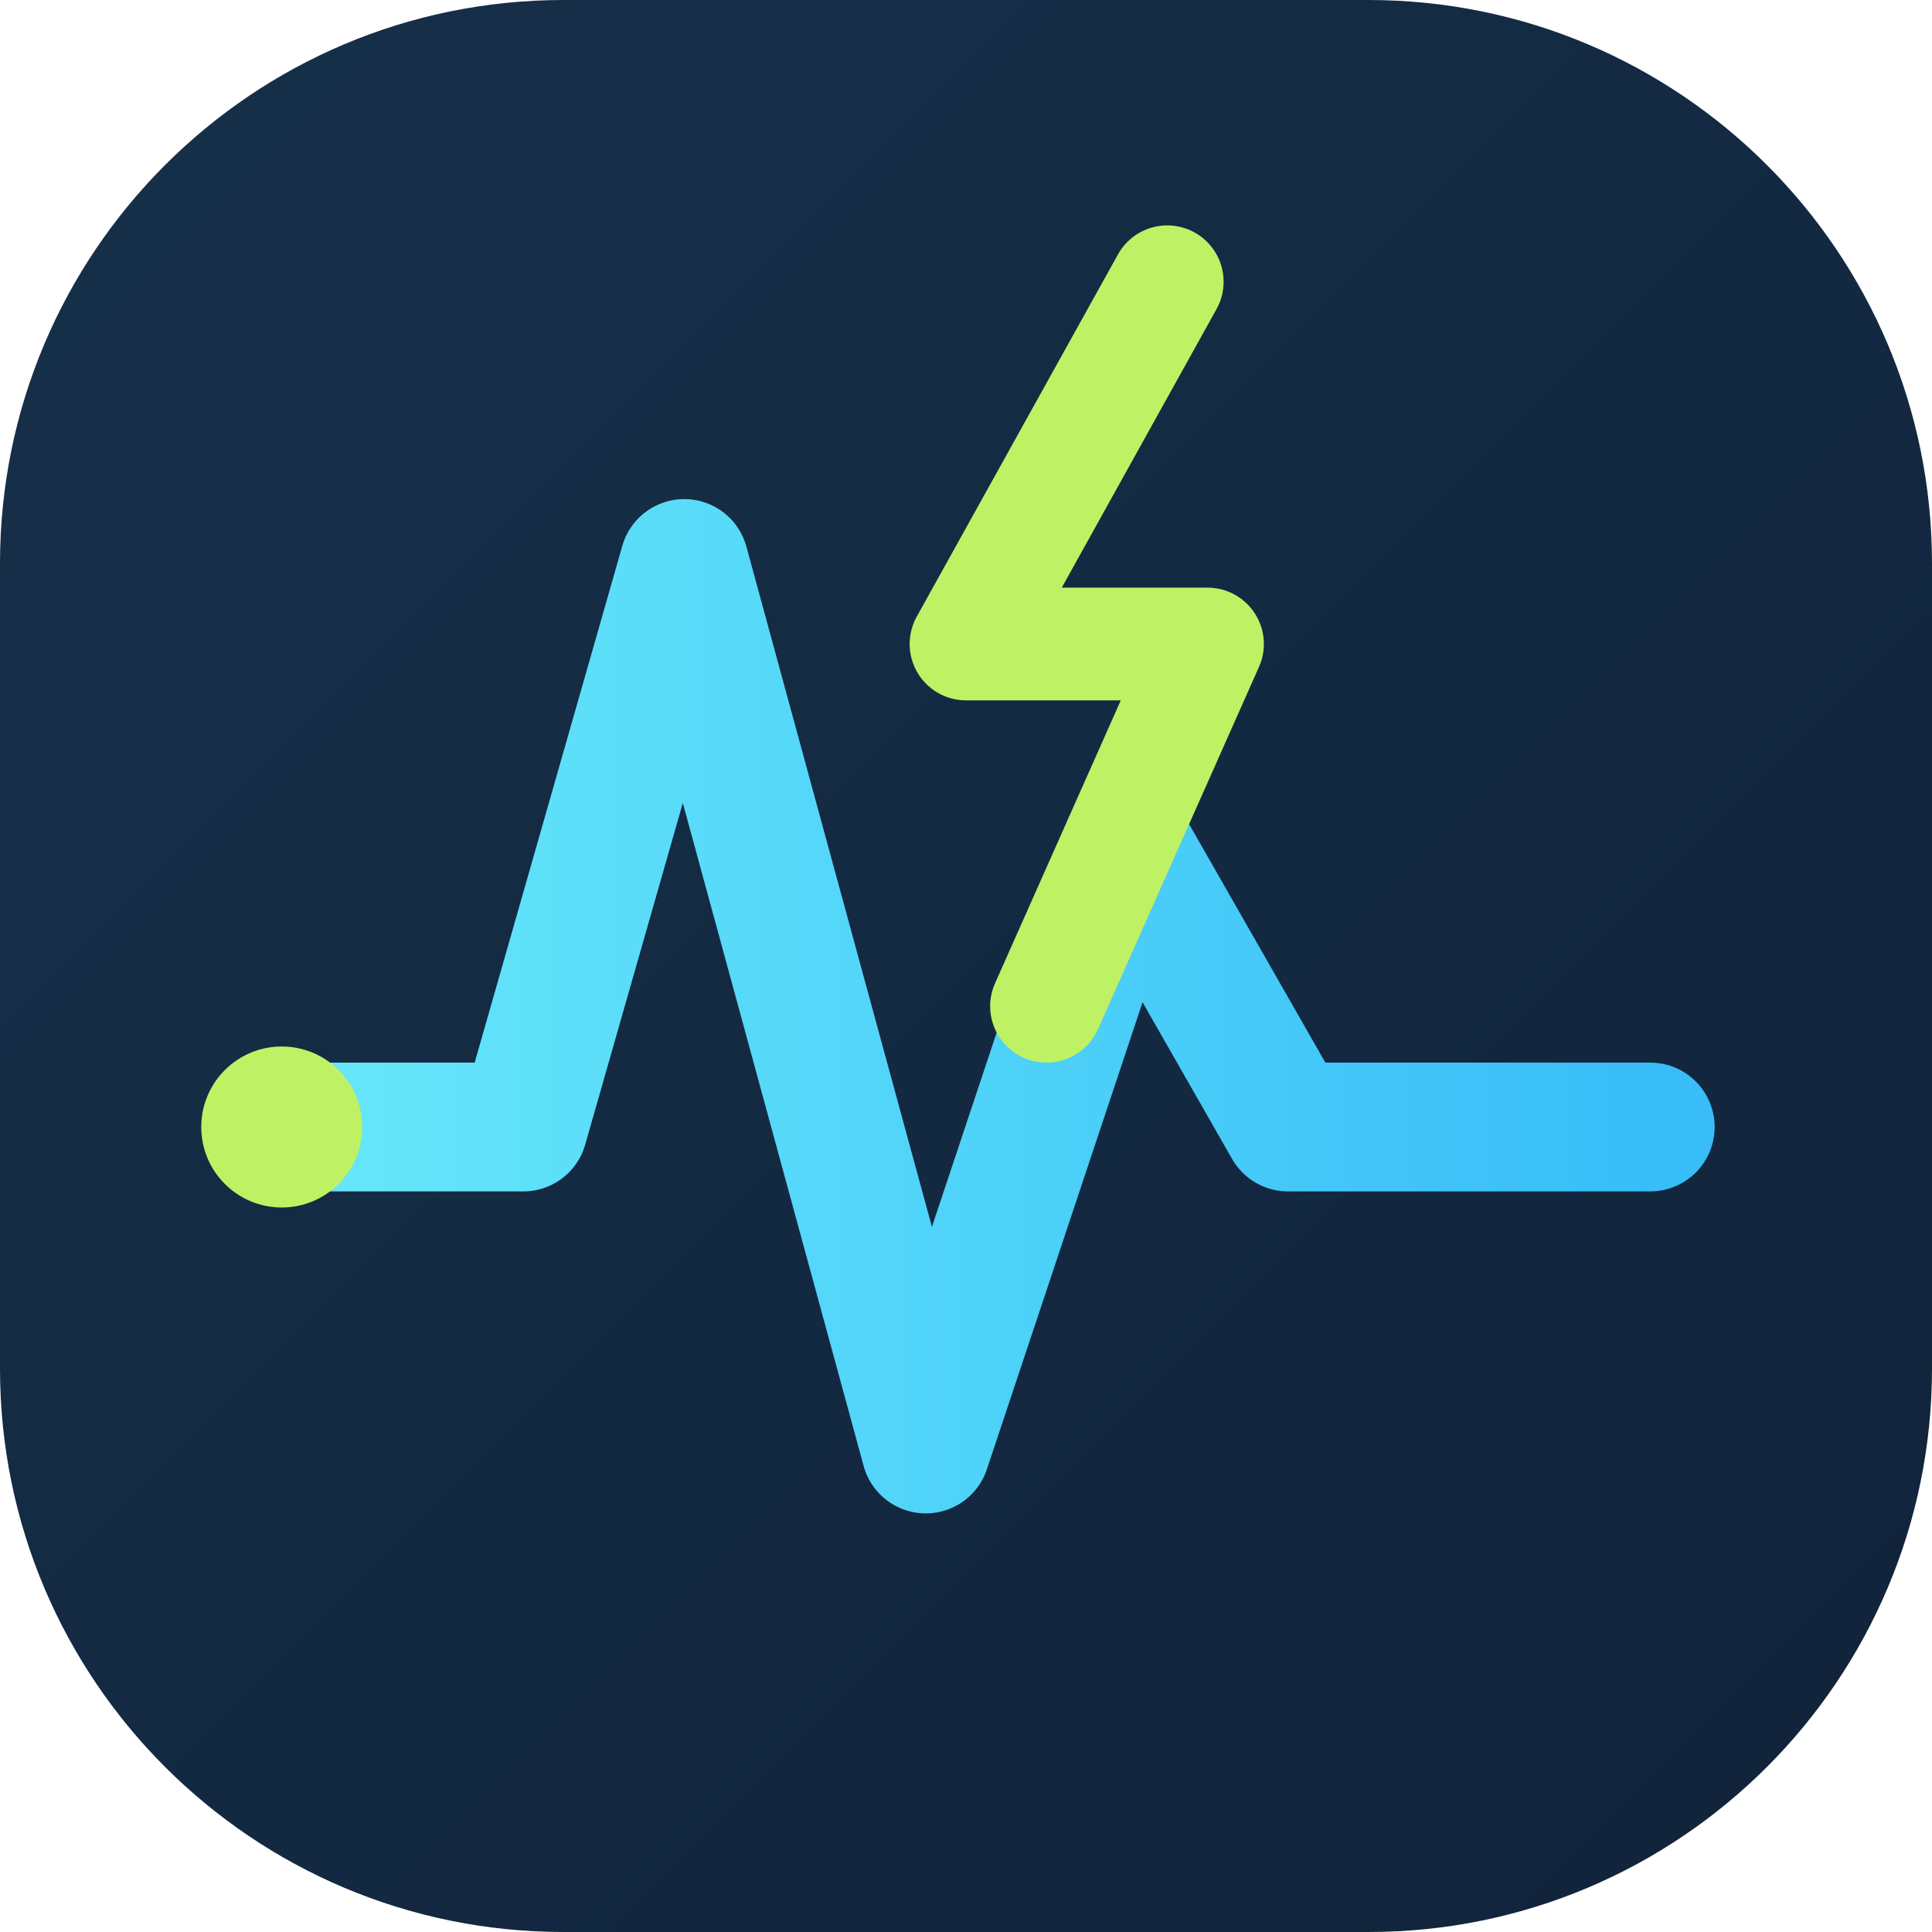
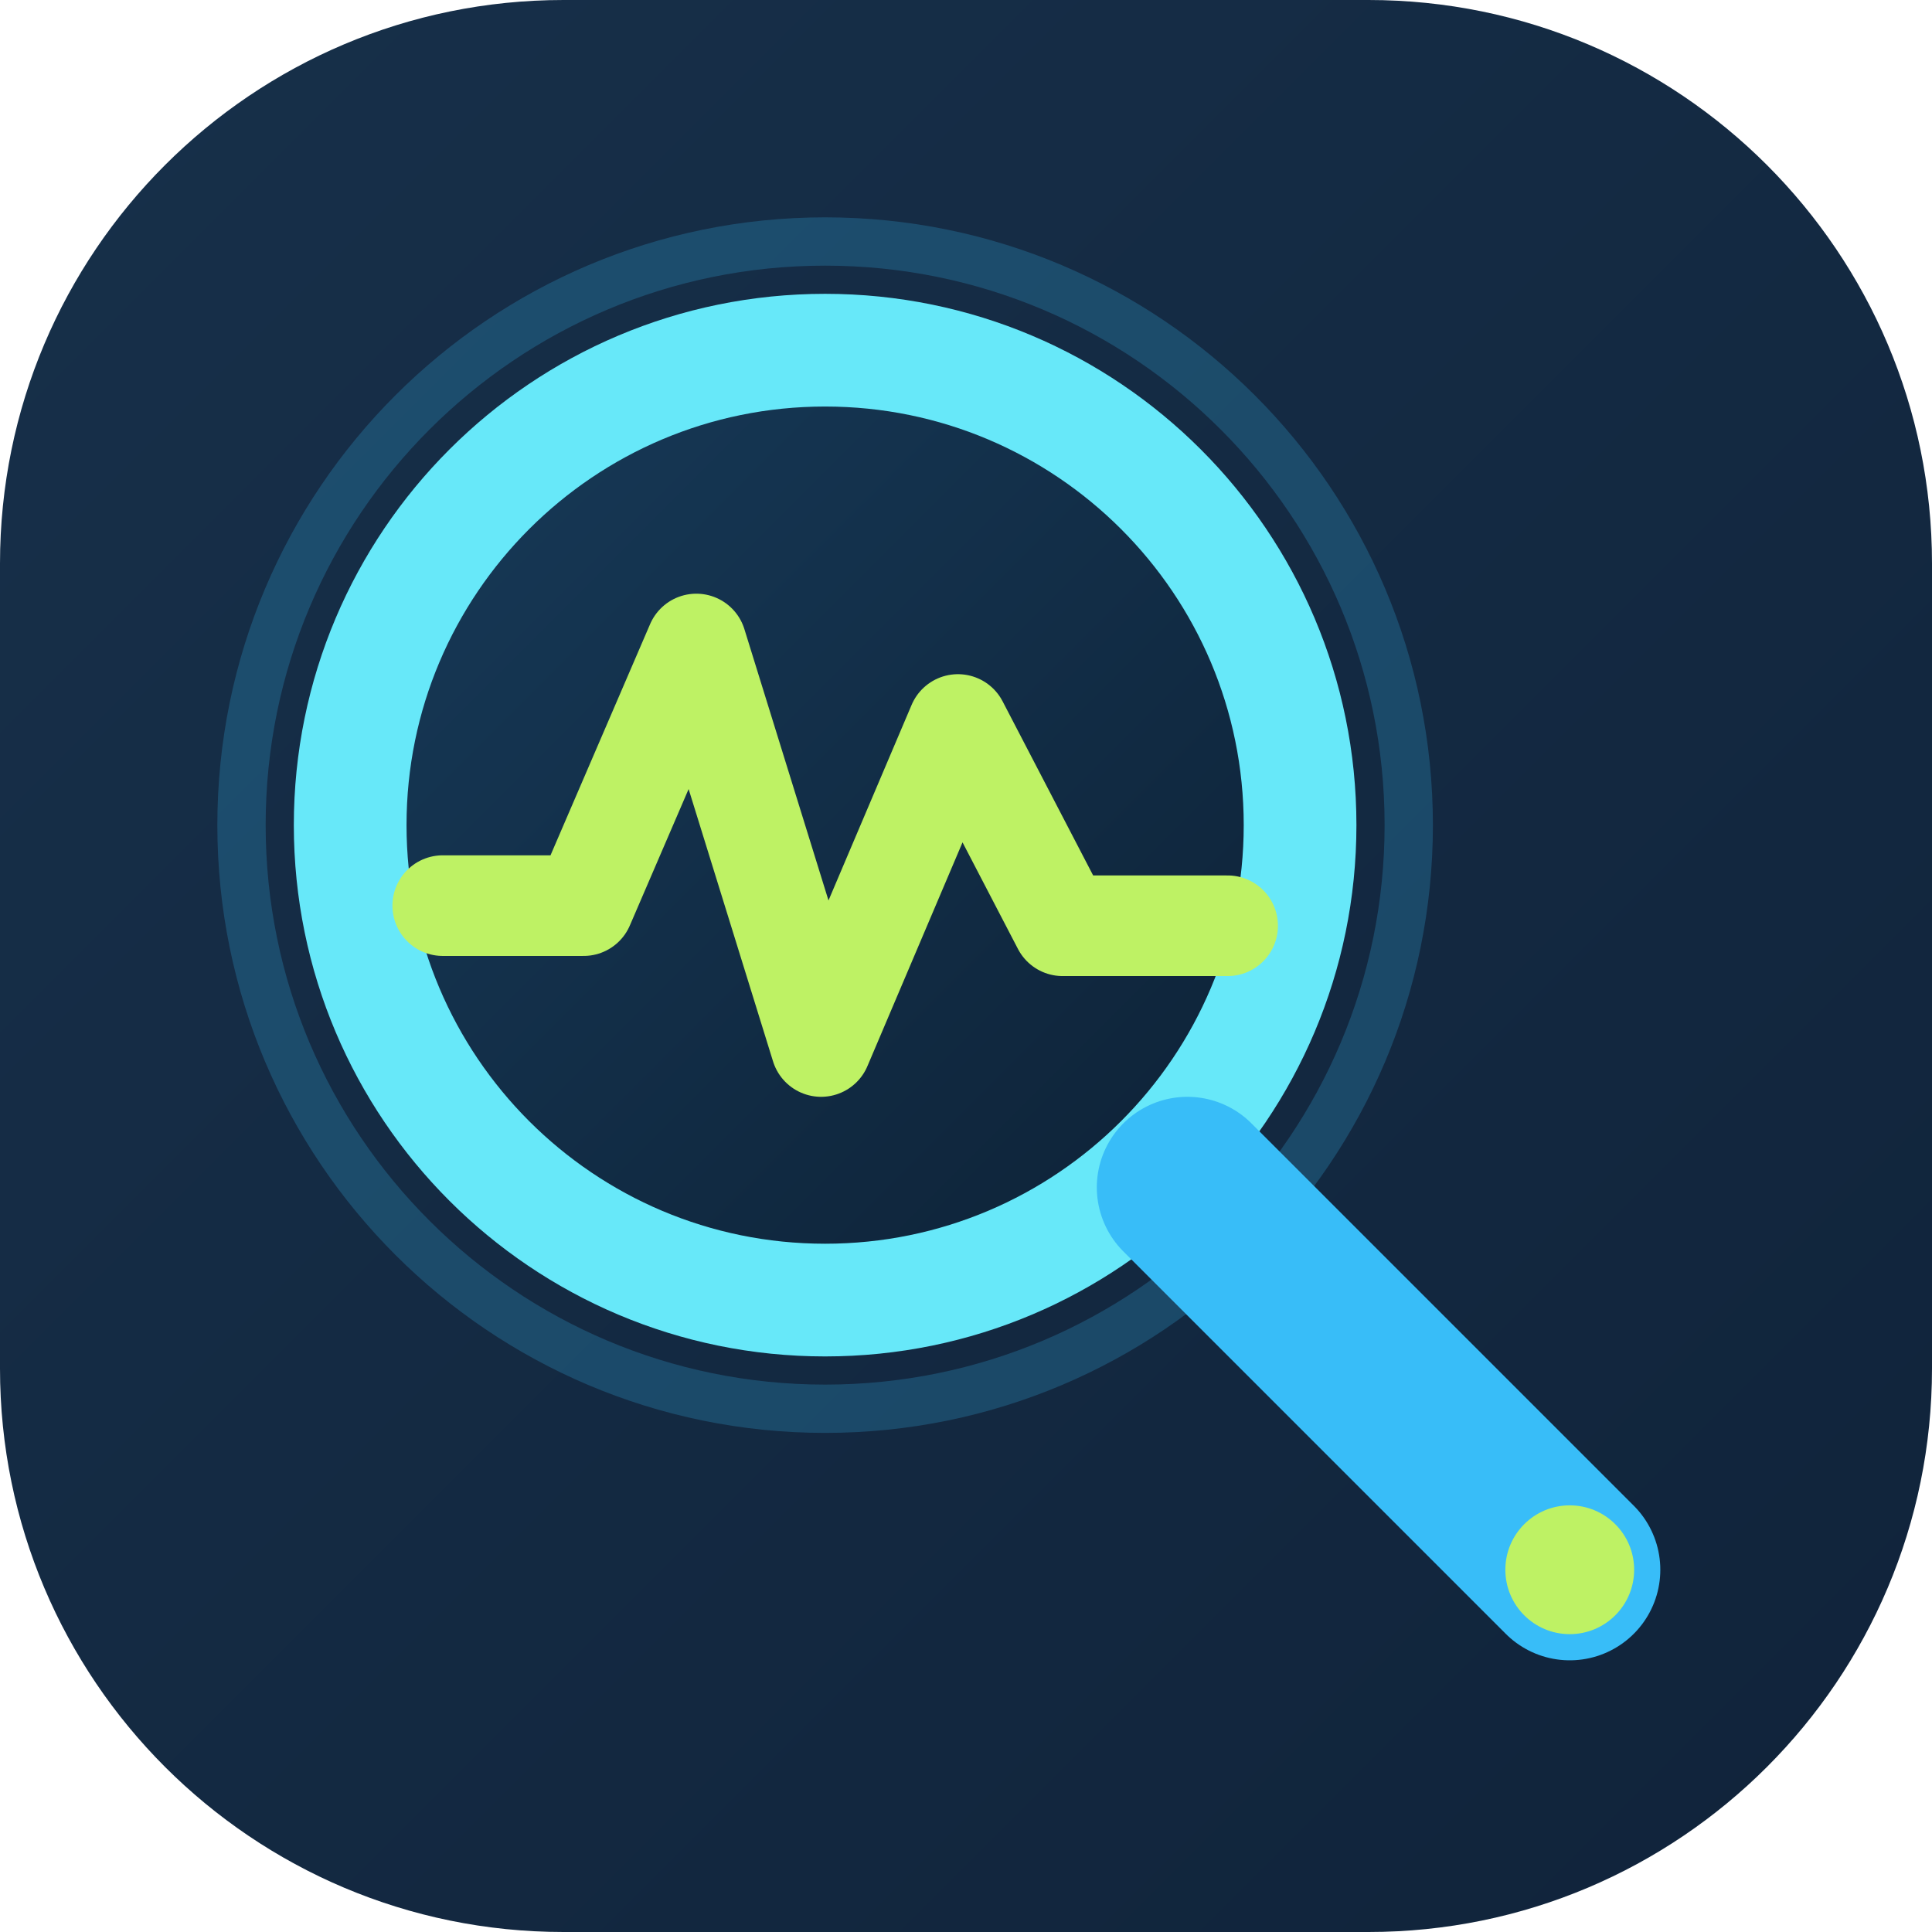
<svg xmlns="http://www.w3.org/2000/svg" viewBox="0 0 48 48" role="img" aria-labelledby="title desc">
  <defs>
    <linearGradient id="surface" x1="0" y1="0" x2="1" y2="1">
      <stop offset="0" stop-color="#17304a" />
      <stop offset="1" stop-color="#10233a" />
    </linearGradient>
-     <linearGradient id="trace" x1="0" y1="0" x2="1" y2="0">
-       <stop offset="0" stop-color="#67e8f9" />
-       <stop offset="1" stop-color="#38bdf8" />
+     <linearGradient id="lens" x1="0" y1="0" x2="1" y2="1">
+       <stop offset="0" stop-color="#173b5a" />
+       <stop offset="1" stop-color="#0d2034" />
    </linearGradient>
  </defs>
  <rect width="48" height="48" rx="14" fill="url(#surface)" />
-   <path d="M7 28h6l4-14 6 22 5-15 4 7h9" fill="none" stroke="url(#trace)" stroke-width="3.2" stroke-linecap="round" stroke-linejoin="round" />
-   <path d="m29 7-5 9h6l-4 9" fill="none" stroke="#bef264" stroke-width="2.8" stroke-linecap="round" stroke-linejoin="round" />
-   <circle cx="7" cy="28" r="2" fill="#bef264" />
+   <circle cx="20.5" cy="20.5" r="14.5" fill="none" stroke="#38bdf8" stroke-width="1.2" opacity="0.22" />
+   <circle cx="20.5" cy="20.5" r="11.8" fill="url(#lens)" stroke="#67e8f9" stroke-width="2.8" />
+   <path d="M11 22.5h3.5l2.8-6.5 3.1 10 3.4-8 2.6 5h4.1" fill="none" stroke="#bef264" stroke-width="2.5" stroke-linecap="round" stroke-linejoin="round" />
+   <path d="M29.5 29.5 39 39" fill="none" stroke="#38bdf8" stroke-width="4.5" stroke-linecap="round" />
+   <circle cx="39" cy="39" r="1.6" fill="#bef264" />
</svg>
